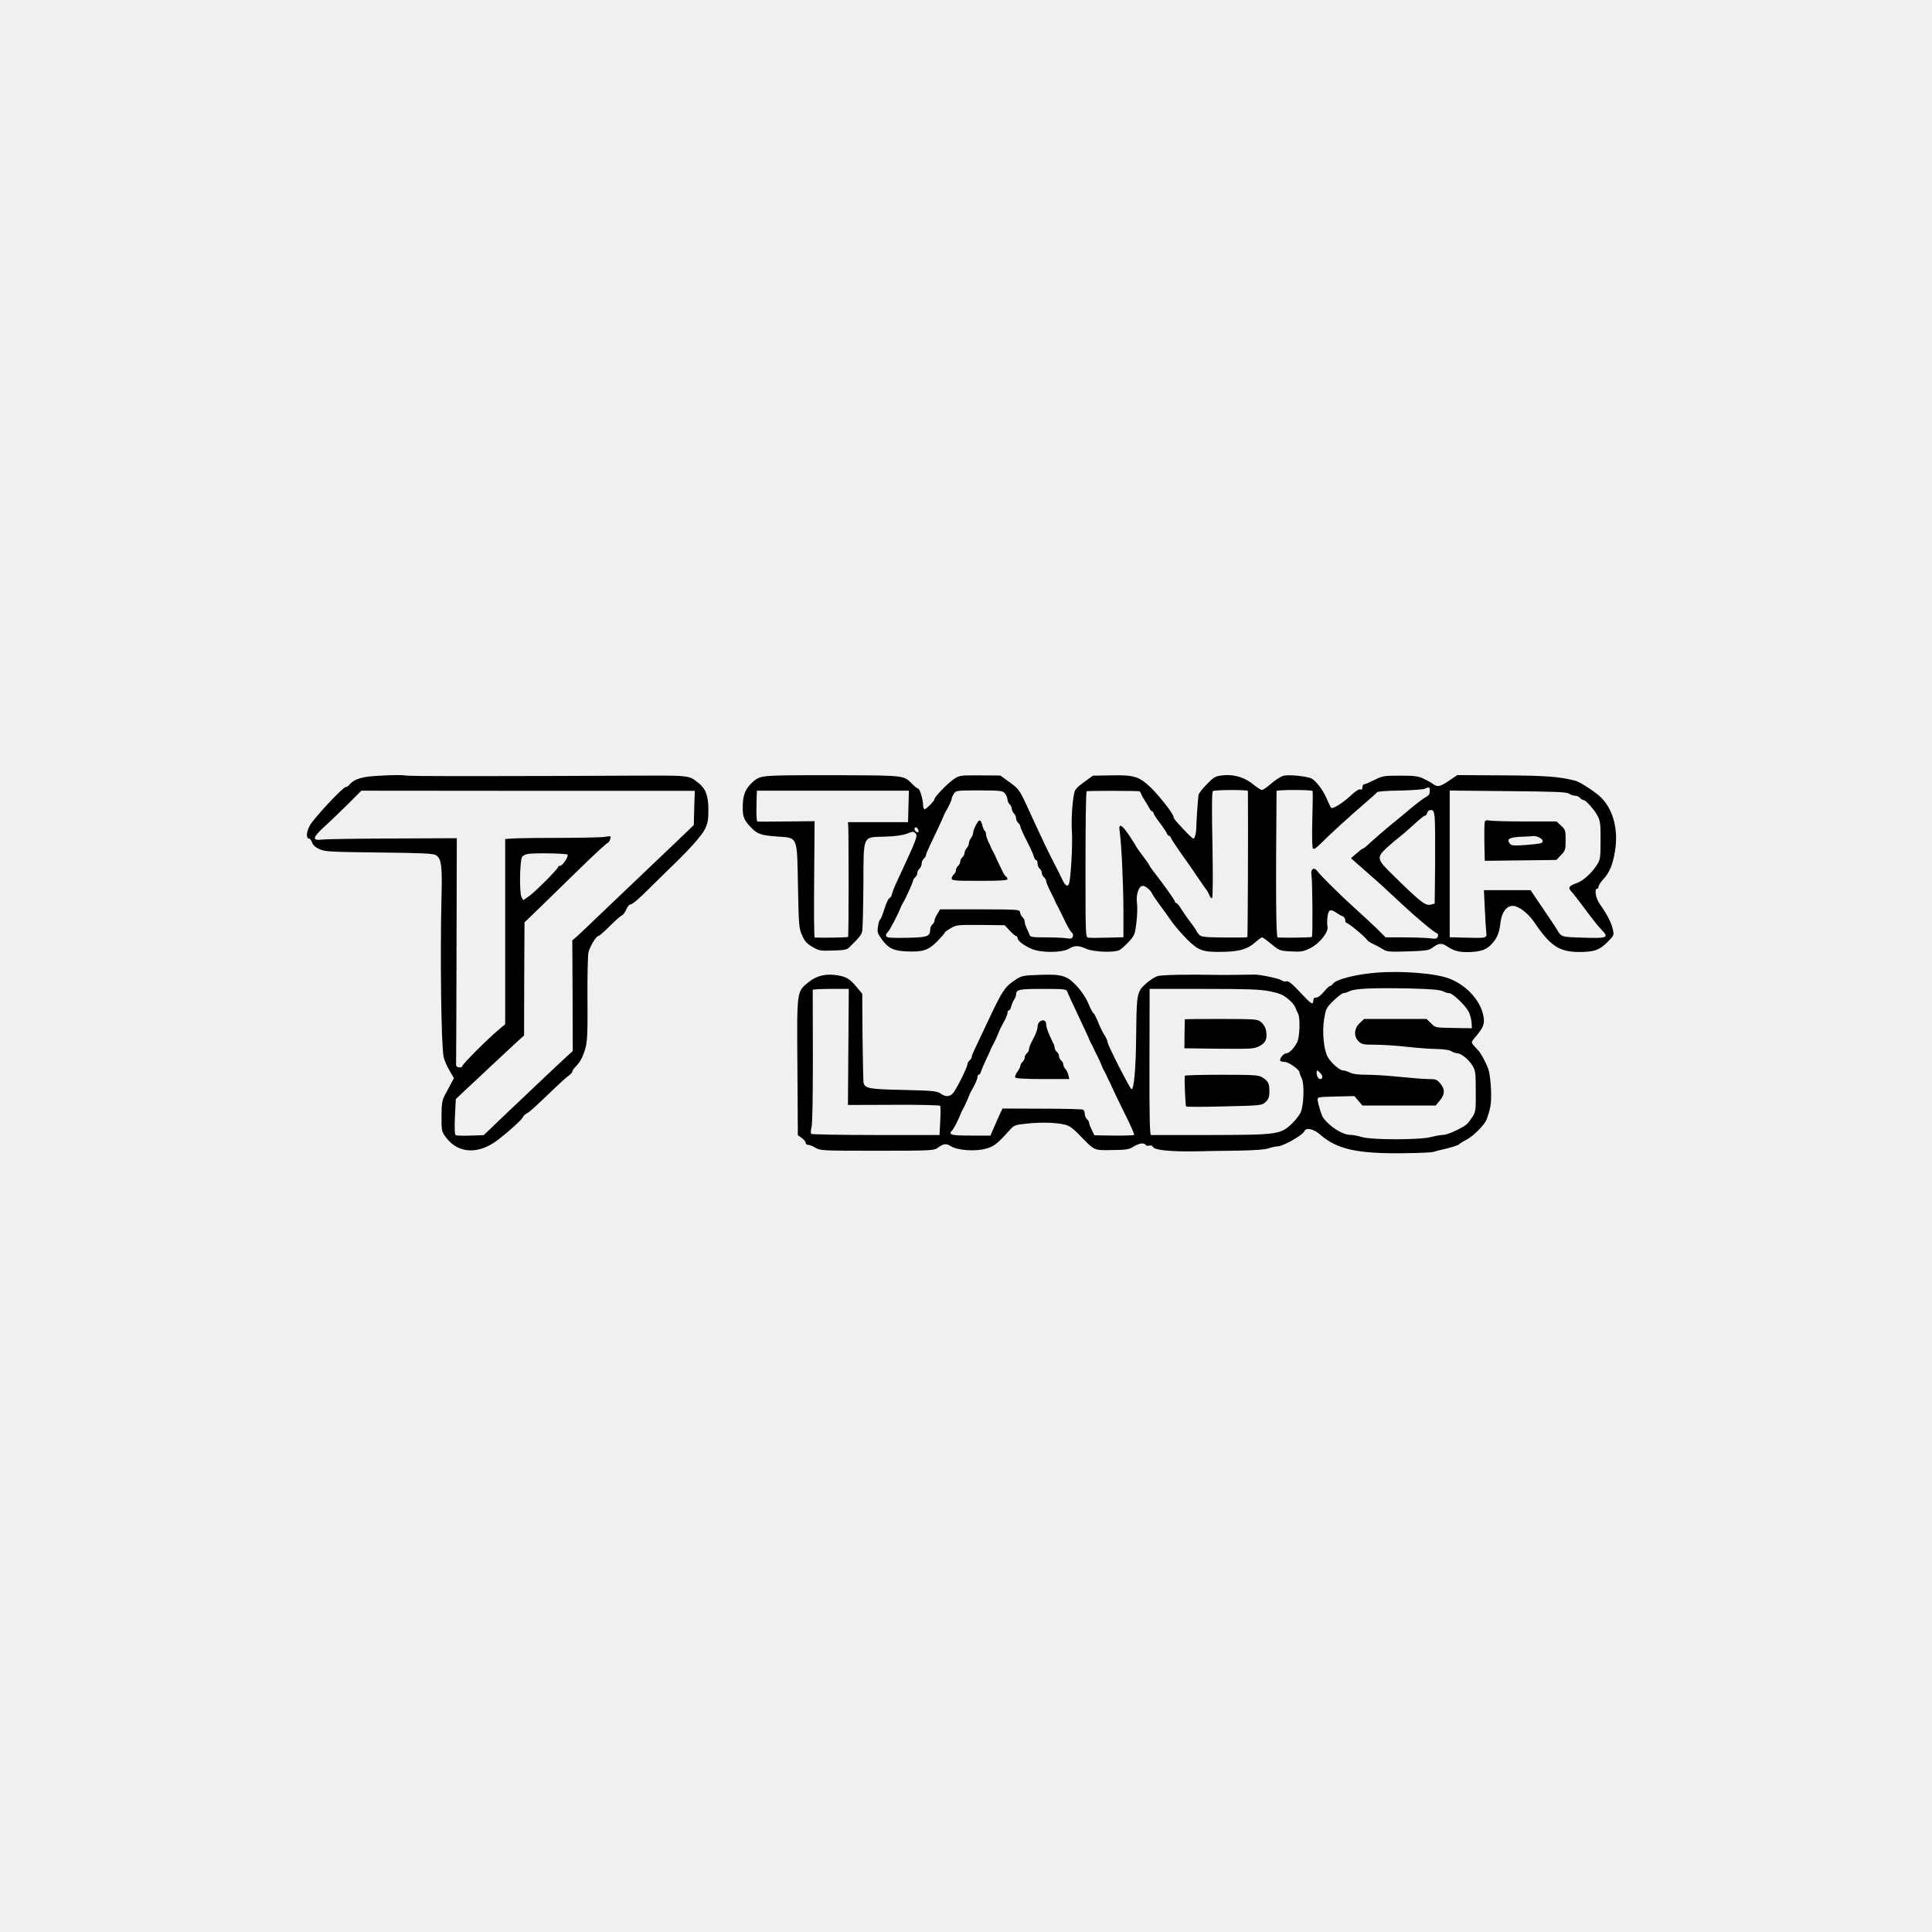
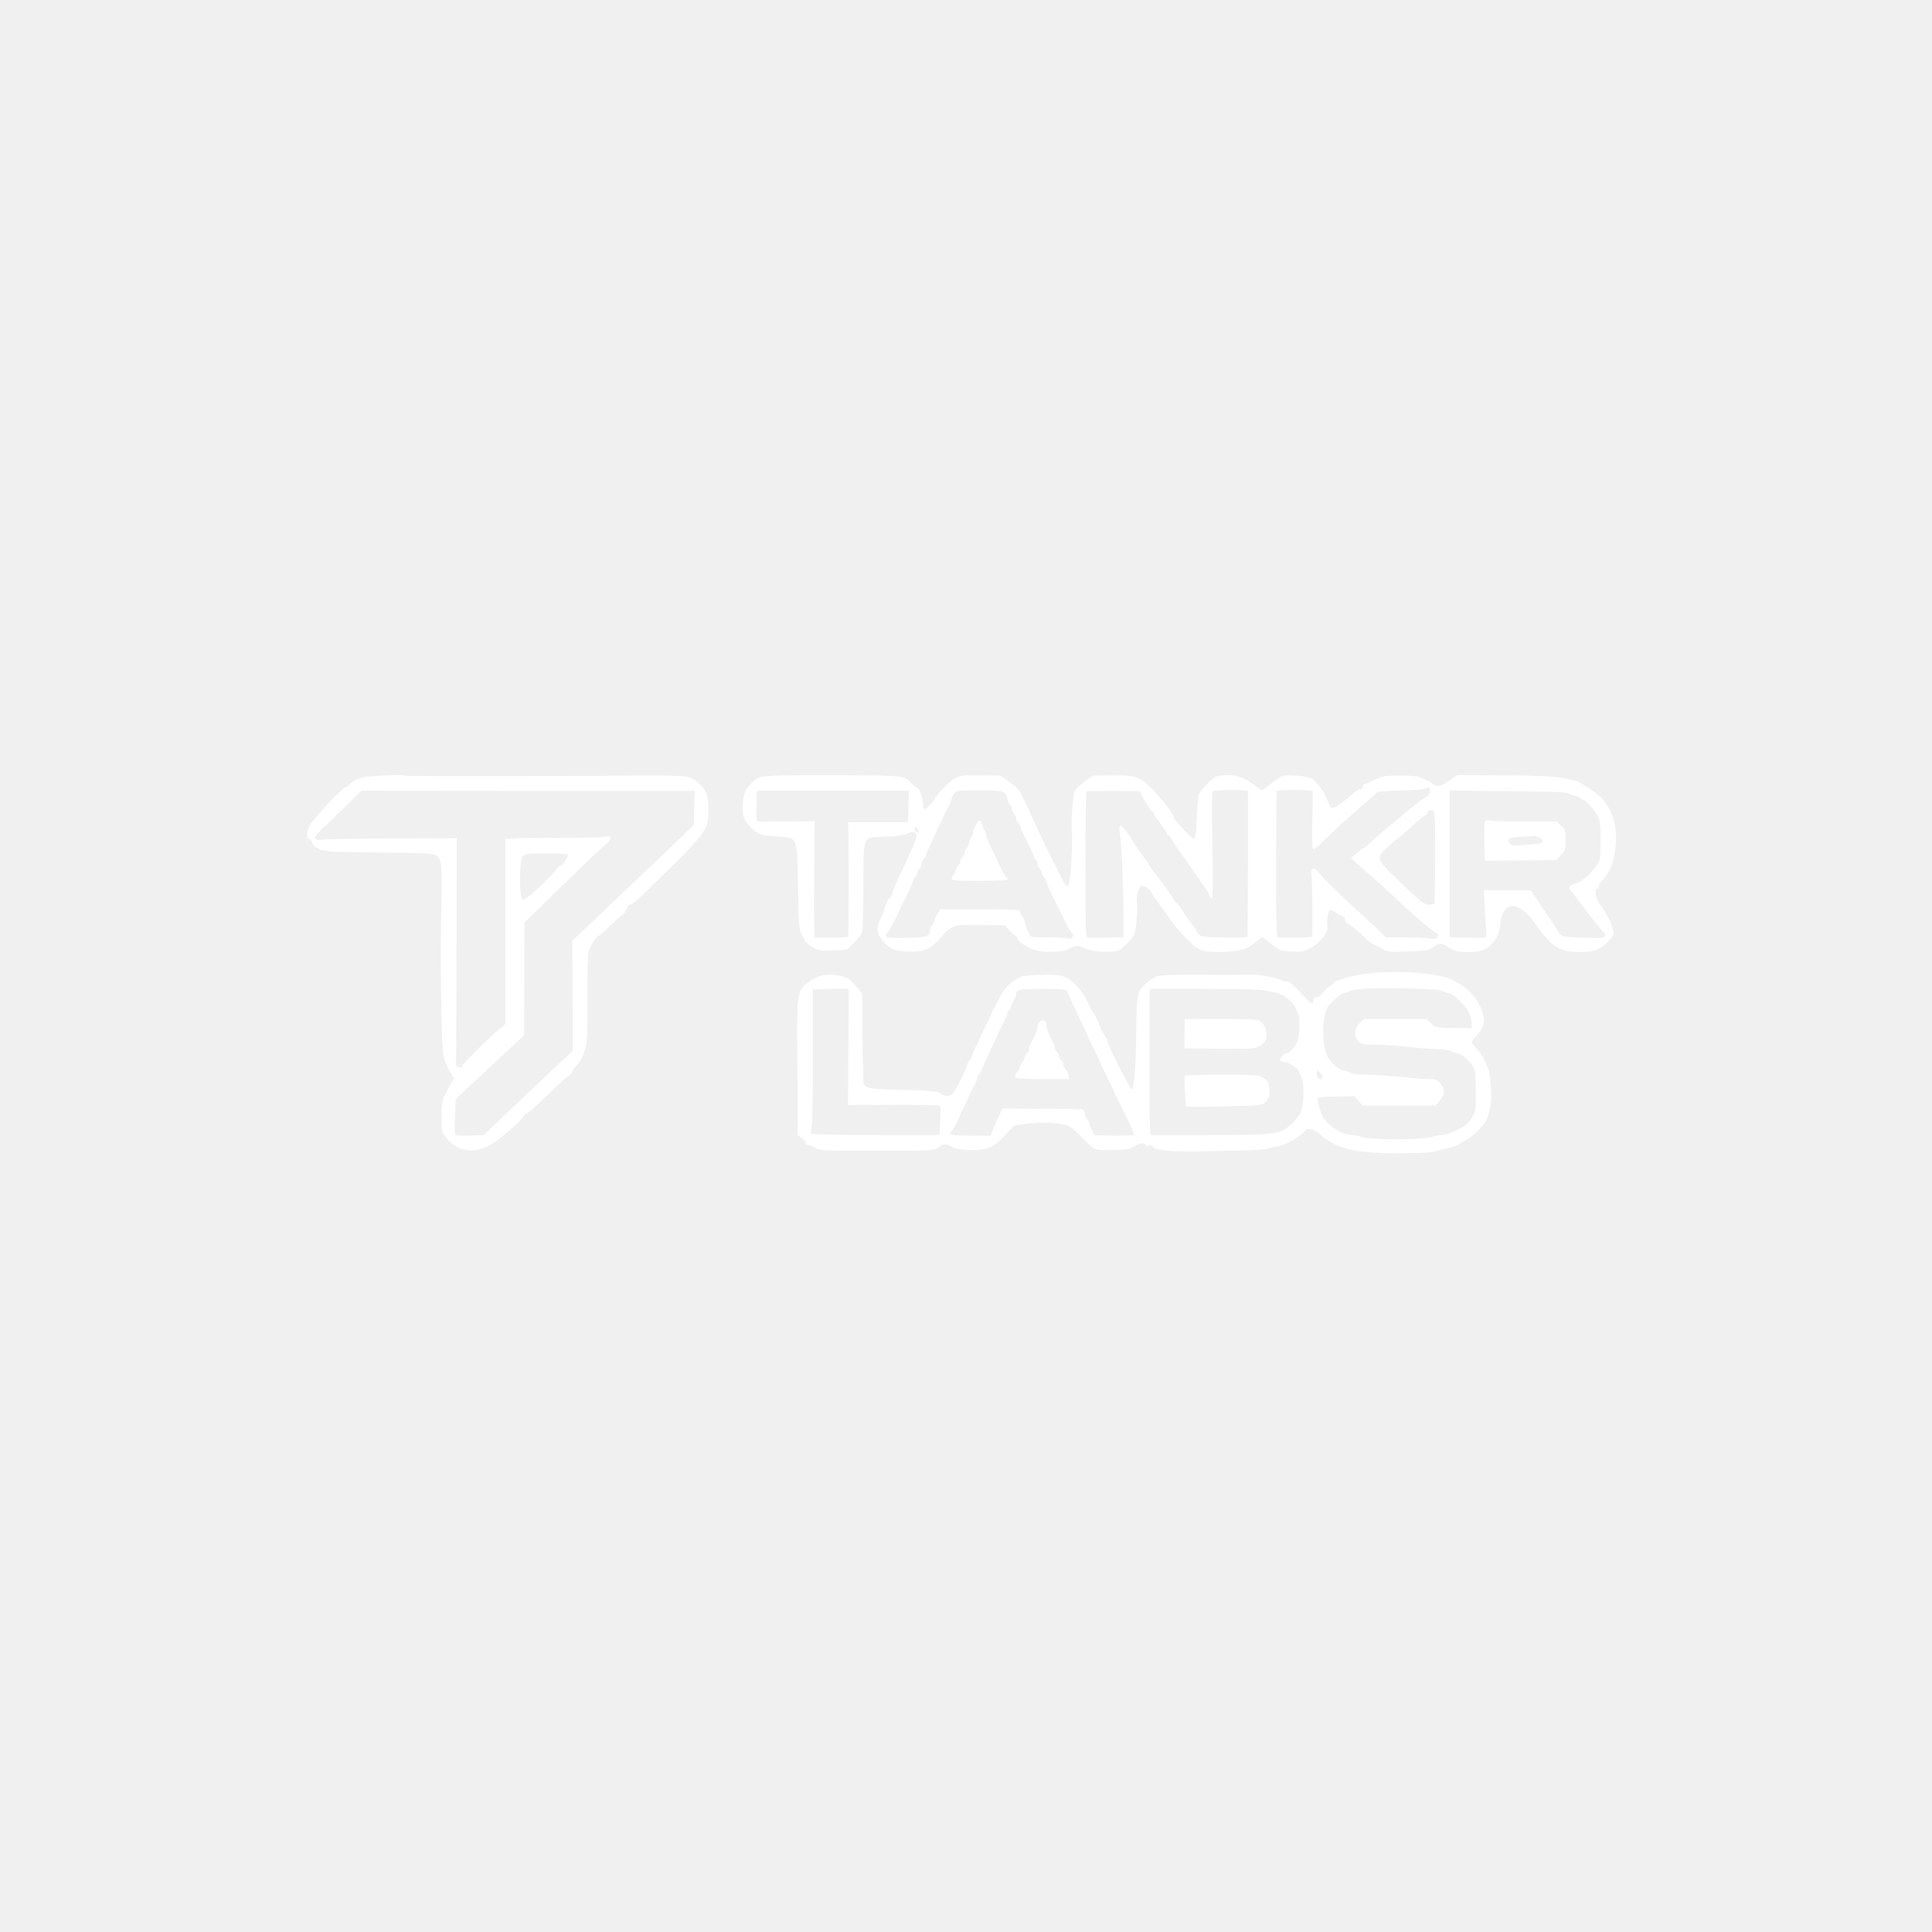
<svg xmlns="http://www.w3.org/2000/svg" version="1.0" width="1350pt" height="1350pt" viewBox="0 0 1350 1350" preserveAspectRatio="xMidYMid meet">
-   <g transform="translate(0,1350) scale(0.1,-0.1)" fill="#000000" stroke="none">
+   <g transform="translate(0,1350) scale(0.1,-0.1)" fill="#FFFFFF" stroke="none">
    <path d="M2660 8080 c-128 -5 -184 -22 -219 -64 -8 -9 -19 -16 -26 -16 -19 0 -221 -216 -250 -268 -25 -45 -28 -92 -4 -92 5 0 14 -12 20 -27 6 -19 24 -34 52 -47 38 -17 75 -19 417 -23 305 -3 379 -7 397 -19 37 -23 44 -76 38 -290 -10 -423 -2 -1045 15 -1119 5 -24 24 -67 41 -96 l31 -53 -19 -35 c-10 -19 -29 -55 -43 -80 -21 -40 -24 -59 -25 -151 0 -101 1 -107 30 -146 78 -108 212 -123 340 -36 62 42 189 154 197 173 4 10 17 23 30 30 22 12 42 30 203 184 39 37 80 74 93 82 12 9 22 21 22 27 0 7 12 23 26 37 14 13 32 40 41 59 38 91 40 110 38 405 -1 160 2 308 7 330 10 42 54 115 70 115 6 0 41 31 79 69 38 38 76 72 85 75 8 3 22 22 30 41 8 19 20 35 28 35 15 0 61 39 149 128 34 34 87 86 117 115 135 128 231 234 255 282 21 43 25 66 25 137 0 98 -19 148 -72 189 -68 53 -52 51 -497 49 -229 -1 -432 -2 -451 -2 -19 0 -251 0 -515 -1 -499 0 -550 0 -600 6 -16 2 -86 1 -155 -3z m2191 -226 l-3 -119 -83 -80 c-81 -77 -286 -273 -504 -480 -58 -55 -128 -122 -157 -150 -28 -27 -64 -60 -78 -73 l-27 -23 2 -386 1 -387 -48 -44 c-27 -25 -116 -108 -198 -186 -81 -78 -167 -158 -190 -180 -22 -21 -74 -70 -113 -108 l-73 -70 -93 -3 c-51 -2 -98 0 -103 3 -7 5 -9 51 -5 130 l6 122 61 58 c34 31 117 109 185 173 68 64 148 138 177 165 l54 49 1 395 2 395 114 110 c62 61 171 167 242 236 135 132 214 205 228 211 5 2 11 13 15 25 7 22 6 23 -41 15 -26 -4 -193 -7 -371 -7 -208 0 -322 -4 -322 -10 0 -5 0 -299 0 -651 l0 -641 -44 -37 c-71 -58 -256 -243 -256 -256 0 -6 -10 -10 -22 -8 -19 2 -23 9 -21 33 1 17 2 376 3 799 l2 769 -449 -2 c-246 -1 -469 -4 -495 -8 -69 -8 -64 15 19 91 37 33 110 104 163 156 l95 95 1165 -1 1165 0 -4 -120z m-885 -326 c8 -13 -36 -78 -52 -78 -8 0 -14 -3 -14 -8 0 -13 -164 -178 -205 -205 l-39 -27 -12 22 c-16 30 -12 261 5 282 7 8 25 17 39 19 49 8 273 4 278 -5z" />
    <path d="M5410 8080 c-103 -5 -118 -11 -168 -62 -38 -41 -52 -82 -52 -161 0 -66 9 -87 54 -135 47 -50 72 -59 184 -67 150 -11 141 9 148 -352 5 -273 7 -291 29 -339 18 -41 33 -58 71 -80 46 -27 55 -29 143 -26 74 2 99 6 113 20 70 68 87 89 93 116 3 17 7 163 8 323 2 357 -9 331 152 337 73 2 124 10 153 21 39 16 45 16 58 3 19 -19 13 -33 -131 -343 -13 -27 -27 -63 -31 -78 -3 -16 -12 -31 -20 -34 -7 -2 -22 -36 -34 -74 -12 -38 -25 -71 -30 -74 -5 -3 -12 -25 -15 -49 -6 -37 -3 -49 22 -83 48 -69 85 -87 178 -91 112 -5 150 7 213 69 28 29 52 56 52 60 0 5 19 19 43 33 40 23 48 24 210 23 l167 -2 35 -37 c19 -21 39 -38 44 -38 6 0 11 -6 11 -14 0 -19 42 -52 98 -76 64 -29 213 -28 260 0 41 25 68 25 123 0 50 -22 192 -28 231 -9 13 7 42 33 66 59 41 45 43 52 53 136 6 49 7 108 4 131 -9 60 12 123 40 123 21 0 55 -30 69 -60 3 -8 27 -42 51 -75 25 -33 62 -84 82 -114 21 -30 69 -85 106 -123 82 -81 111 -92 252 -89 116 2 172 18 228 68 20 18 41 33 46 33 5 0 34 -21 65 -47 55 -45 59 -47 136 -51 71 -4 85 -2 134 22 66 32 131 114 122 151 -3 13 -3 44 0 69 7 51 20 57 62 28 15 -10 35 -22 45 -25 9 -4 17 -16 17 -27 0 -11 5 -20 11 -20 12 0 129 -97 142 -118 4 -7 22 -19 40 -27 18 -8 48 -24 67 -36 32 -20 46 -21 177 -17 124 4 147 7 171 25 46 34 65 36 104 10 42 -29 79 -40 138 -40 89 1 133 14 169 52 42 44 57 79 66 156 8 70 42 115 85 115 41 0 107 -50 150 -113 111 -165 174 -207 306 -209 110 -1 150 12 206 69 47 48 47 48 37 92 -10 45 -42 106 -91 175 -28 39 -39 106 -18 106 6 0 10 7 10 15 0 8 15 32 34 52 44 49 65 100 81 196 24 146 -10 283 -93 370 -33 36 -148 111 -182 121 -110 29 -209 37 -510 38 l-317 2 -62 -42 c-61 -41 -77 -43 -111 -18 -8 7 -36 22 -61 34 -40 19 -63 22 -166 22 -114 0 -123 -2 -179 -30 -32 -16 -65 -30 -71 -30 -7 0 -13 -9 -13 -21 0 -15 -5 -19 -15 -15 -9 3 -33 -12 -63 -40 -57 -54 -130 -100 -141 -88 -4 5 -18 34 -31 64 -22 53 -65 112 -100 137 -25 18 -165 33 -203 22 -18 -5 -55 -29 -84 -54 -28 -25 -58 -45 -65 -45 -8 0 -33 16 -56 35 -58 50 -134 75 -211 68 -58 -6 -65 -9 -116 -61 -31 -30 -57 -64 -60 -76 -4 -18 -16 -194 -16 -236 -1 -32 -11 -70 -19 -70 -8 0 -37 28 -117 116 -13 14 -23 30 -23 36 0 20 -94 141 -157 203 -82 79 -118 91 -282 87 l-124 -2 -62 -45 c-48 -34 -64 -52 -69 -77 -14 -67 -21 -185 -16 -270 5 -78 -4 -264 -16 -345 -7 -47 -28 -41 -53 15 -12 26 -34 70 -49 98 -30 55 -101 204 -158 329 -89 196 -89 198 -158 248 l-66 48 -142 1 c-139 1 -144 0 -183 -26 -40 -27 -135 -124 -135 -139 0 -14 -63 -77 -71 -71 -5 3 -9 16 -9 29 0 38 -23 115 -35 115 -5 0 -23 14 -40 31 -60 61 -51 60 -478 62 -216 1 -435 0 -487 -3z m4581 -93 c-1 -4 -1 -15 -1 -25 0 -11 -11 -24 -24 -30 -14 -6 -67 -46 -118 -89 -51 -43 -106 -88 -121 -100 -27 -21 -123 -104 -173 -150 -14 -13 -28 -23 -32 -23 -4 -1 -24 -16 -44 -34 l-38 -33 107 -94 c124 -109 119 -105 254 -231 105 -98 220 -193 241 -200 7 -3 9 -12 5 -22 -6 -16 -15 -18 -60 -12 -28 3 -109 6 -178 6 l-127 0 -63 63 c-35 34 -102 96 -149 138 -101 91 -243 231 -264 261 -23 32 -50 17 -42 -25 7 -42 10 -426 3 -434 -5 -4 -169 -7 -239 -4 -12 1 -14 304 -8 1024 0 4 56 7 124 7 69 0 126 -3 128 -7 2 -5 1 -93 -2 -198 -3 -108 -2 -195 4 -203 6 -9 19 -1 51 30 55 56 199 188 305 279 47 40 88 77 92 83 4 6 70 11 162 12 86 2 164 8 173 13 19 11 35 10 34 -2z m-3643 -122 l-3 -110 -210 0 -210 0 2 -25 c4 -68 4 -773 -1 -777 -4 -4 -190 -7 -233 -4 -5 1 -6 184 -4 407 l3 406 -193 -2 c-107 -1 -199 -2 -205 -1 -7 1 -10 38 -8 109 1 59 2 107 3 107 1 0 240 0 531 0 l531 0 -3 -110z m674 91 c10 -12 17 -31 18 -42 0 -12 7 -27 15 -34 8 -7 15 -21 15 -31 0 -9 7 -24 15 -33 8 -8 15 -23 15 -34 0 -11 7 -25 15 -32 8 -7 15 -18 15 -26 0 -7 20 -52 44 -98 24 -47 47 -97 50 -111 4 -14 11 -25 16 -25 6 0 10 -11 10 -24 0 -13 7 -29 15 -36 8 -7 15 -20 15 -30 0 -10 7 -23 15 -30 8 -7 15 -19 15 -26 0 -8 13 -40 29 -71 16 -32 32 -65 35 -73 3 -8 10 -22 15 -30 5 -8 26 -51 47 -95 21 -44 44 -85 53 -91 8 -7 12 -18 7 -29 -5 -14 -14 -16 -44 -11 -20 3 -86 6 -145 6 -94 0 -108 2 -113 18 -3 9 -12 30 -20 45 -7 16 -14 37 -14 47 0 9 -6 23 -14 30 -8 6 -16 21 -18 33 -3 22 -3 22 -281 23 l-278 0 -19 -32 c-11 -17 -20 -38 -20 -46 0 -9 -7 -21 -15 -28 -8 -7 -15 -22 -15 -34 -1 -50 -17 -56 -165 -59 -111 -2 -138 0 -143 12 -3 7 1 19 9 25 13 9 73 124 93 176 3 8 10 22 15 30 19 30 71 146 71 156 0 7 7 17 15 24 8 7 15 20 15 30 0 10 7 23 15 30 8 7 15 23 15 35 0 12 7 28 15 35 8 7 15 18 15 24 0 6 14 39 30 73 38 78 87 183 94 203 3 8 10 22 15 30 24 42 41 79 41 89 0 7 7 22 15 35 15 22 19 23 178 23 151 -1 163 -2 179 -21z m939 15 c4 -1 9 -9 13 -18 3 -10 15 -31 26 -48 11 -16 25 -40 31 -52 7 -13 16 -23 21 -23 4 0 8 -5 8 -11 0 -6 19 -36 43 -67 24 -31 46 -65 50 -74 3 -10 10 -18 16 -18 5 0 11 -8 14 -17 4 -10 36 -58 71 -108 36 -49 88 -124 115 -165 28 -41 55 -81 61 -87 6 -7 15 -25 21 -39 6 -16 13 -24 19 -18 5 5 6 165 2 374 -5 242 -4 367 3 372 13 10 245 10 245 1 2 -310 -1 -1017 -4 -1021 -3 -3 -76 -4 -163 -3 -140 2 -160 4 -175 21 -10 11 -18 22 -18 25 0 4 -19 32 -43 63 -24 31 -53 74 -66 95 -12 20 -27 37 -32 37 -5 0 -9 5 -9 10 0 9 -77 117 -152 214 -13 16 -25 34 -27 40 -2 6 -23 36 -46 66 -23 30 -44 60 -46 65 -2 6 -24 40 -49 78 -53 79 -76 88 -66 25 12 -78 25 -350 26 -545 l0 -192 -112 -3 c-62 -2 -122 -2 -133 0 -20 3 -20 10 -20 510 0 279 3 510 8 513 5 4 337 4 368 0z m3003 -17 c11 -8 30 -14 42 -14 12 0 27 -7 34 -15 7 -8 18 -15 24 -15 17 0 78 -69 101 -114 17 -34 20 -59 19 -170 0 -123 -2 -133 -26 -171 -37 -57 -97 -111 -141 -126 -52 -18 -62 -32 -40 -55 10 -9 55 -67 100 -128 45 -61 96 -126 114 -143 54 -55 41 -61 -128 -55 -159 5 -152 3 -188 64 -5 9 -48 73 -95 142 l-85 126 -163 0 -163 0 6 -127 c3 -71 8 -144 10 -164 6 -45 6 -45 -142 -41 l-113 3 0 513 0 512 407 -4 c333 -3 410 -6 427 -18z m-939 -166 c3 -29 4 -176 3 -327 l-3 -275 -27 -7 c-37 -10 -72 17 -260 202 -118 114 -121 126 -50 193 26 24 64 57 85 73 21 15 68 56 105 90 37 35 72 63 78 63 7 0 14 9 17 20 3 12 14 20 25 20 17 0 22 -8 27 -52z m-3607 -91 c2 -12 -1 -15 -12 -11 -19 7 -22 38 -3 32 6 -3 13 -12 15 -21z" />
    <path d="M6833 7758 c-20 -32 -33 -62 -33 -77 0 -10 -7 -26 -15 -37 -8 -10 -15 -27 -15 -37 0 -10 -7 -25 -15 -33 -8 -9 -15 -24 -15 -33 0 -10 -7 -24 -15 -31 -8 -7 -15 -20 -15 -30 0 -10 -7 -23 -15 -30 -8 -7 -15 -20 -15 -30 0 -10 -7 -23 -15 -30 -8 -7 -15 -20 -15 -29 0 -14 22 -16 195 -16 144 0 195 3 195 12 0 6 -5 15 -11 18 -5 4 -14 17 -20 28 -5 12 -13 29 -18 37 -4 8 -16 33 -26 55 -9 22 -21 47 -26 55 -5 8 -12 22 -15 30 -3 8 -12 28 -20 43 -7 16 -14 37 -14 47 0 10 -4 21 -9 25 -5 3 -12 19 -16 35 -8 35 -20 46 -32 28z" />
    <path d="M10375 7758 c-3 -8 -4 -72 -3 -144 l3 -129 250 3 250 3 33 34 c30 32 32 39 32 105 0 67 -2 73 -32 101 l-32 29 -217 0 c-119 0 -230 3 -248 6 -22 5 -32 2 -36 -8z m380 -110 c29 -13 33 -34 8 -41 -10 -3 -59 -8 -109 -12 -75 -5 -93 -4 -103 9 -27 32 -6 45 76 49 43 1 83 4 90 5 7 1 24 -3 38 -10z" />
    <path d="M9615 6703 c-141 -11 -278 -46 -301 -77 -6 -9 -16 -16 -21 -16 -5 0 -24 -18 -42 -40 -18 -22 -41 -40 -51 -40 -11 0 -21 -4 -21 -10 -1 -5 -2 -14 -3 -19 -3 -24 -17 -14 -89 63 -59 63 -83 83 -98 79 -10 -3 -25 0 -32 6 -16 13 -148 41 -191 41 -17 0 -80 -1 -141 -2 -60 0 -123 -1 -140 0 -185 4 -364 0 -394 -8 -20 -5 -58 -30 -85 -54 -62 -57 -64 -68 -67 -366 -2 -223 -15 -371 -32 -371 -10 0 -167 308 -167 327 0 8 -10 31 -23 52 -13 20 -34 63 -46 95 -13 31 -26 57 -30 57 -4 0 -20 30 -36 68 -18 42 -49 88 -82 123 -69 73 -103 83 -262 77 -110 -4 -122 -6 -162 -32 -82 -55 -92 -70 -219 -341 -28 -60 -60 -127 -70 -148 -11 -22 -20 -45 -20 -52 0 -7 -7 -18 -15 -25 -8 -7 -15 -19 -15 -27 0 -19 -72 -165 -98 -198 -24 -30 -53 -32 -90 -6 -24 17 -51 20 -259 25 -242 5 -269 10 -279 51 -2 11 -5 155 -7 320 l-2 301 -39 47 c-45 55 -72 72 -134 82 -81 13 -145 -2 -201 -47 -85 -69 -83 -54 -79 -597 l3 -473 28 -20 c15 -11 27 -26 27 -34 0 -8 8 -14 18 -14 9 0 32 -9 50 -20 33 -20 49 -21 430 -21 369 0 398 2 422 19 43 31 60 34 94 13 47 -30 175 -38 247 -17 56 16 77 33 163 128 32 36 37 38 122 47 100 10 198 8 262 -7 32 -7 56 -23 100 -68 114 -118 103 -112 233 -110 99 1 119 4 150 24 39 24 74 29 84 12 4 -6 15 -8 25 -5 12 4 22 0 28 -11 12 -21 128 -32 302 -29 69 2 202 4 295 5 110 2 184 7 210 16 22 8 51 14 65 14 39 2 173 78 184 105 11 29 65 17 111 -23 118 -104 262 -135 595 -130 96 1 184 5 195 9 11 4 54 15 95 24 41 10 80 23 85 29 6 6 28 20 50 31 48 24 129 105 143 143 29 83 33 110 31 200 -2 53 -9 117 -16 141 -13 45 -57 127 -78 146 -6 6 -19 20 -28 31 -18 21 -17 23 10 55 54 63 66 89 61 133 -13 113 -113 229 -241 278 -94 37 -333 56 -512 41z m467 -129 c15 -8 35 -14 45 -14 24 0 113 -86 136 -130 9 -19 18 -53 20 -75 l2 -40 -128 2 c-128 2 -128 2 -158 33 l-31 30 -218 0 -218 0 -31 -29 c-40 -37 -43 -94 -7 -128 21 -21 34 -23 117 -23 52 0 153 -7 224 -15 72 -8 164 -15 205 -15 46 -1 85 -6 100 -15 14 -8 33 -14 43 -15 27 0 83 -46 107 -88 20 -33 22 -52 22 -177 1 -133 0 -143 -24 -180 -14 -22 -32 -45 -39 -51 -36 -29 -135 -74 -163 -74 -17 0 -56 -7 -86 -15 -78 -21 -415 -21 -484 0 -27 8 -63 15 -79 15 -56 0 -145 56 -192 121 -11 16 -35 94 -38 124 -2 19 5 20 127 23 l130 3 28 -33 28 -33 256 0 256 0 29 35 c36 43 37 79 3 119 -23 28 -32 31 -82 31 -32 0 -120 7 -197 15 -77 8 -181 15 -231 15 -62 0 -101 5 -120 15 -16 8 -38 15 -49 15 -24 0 -85 54 -108 95 -27 50 -39 173 -25 262 12 73 14 79 65 130 30 29 61 53 69 53 9 0 30 7 47 15 40 18 163 23 422 18 144 -4 207 -9 227 -19z m-4154 -389 l-3 -406 319 1 c175 1 321 -2 325 -7 4 -4 4 -52 1 -106 l-5 -98 -444 0 c-244 0 -448 4 -452 8 -5 5 -4 24 1 43 7 22 10 208 10 495 -1 253 -1 463 -1 468 1 4 57 7 127 7 l125 0 -3 -405z m1529 388 c3 -10 32 -74 65 -143 63 -134 83 -176 92 -200 3 -8 10 -22 15 -30 5 -8 12 -22 15 -30 3 -8 10 -22 14 -30 9 -15 35 -71 46 -100 3 -8 10 -22 15 -30 5 -8 12 -22 15 -30 3 -8 10 -22 14 -30 5 -8 16 -31 24 -50 8 -19 47 -100 86 -179 40 -79 70 -147 67 -151 -2 -3 -66 -6 -141 -5 l-137 2 -18 38 c-11 21 -19 44 -19 51 0 6 -7 17 -15 24 -8 7 -15 23 -15 36 0 12 -5 26 -12 30 -6 4 -135 7 -287 7 l-276 1 -12 -25 c-11 -23 -24 -52 -57 -129 l-15 -35 -137 0 c-139 0 -161 6 -131 36 12 12 45 77 61 119 3 8 10 22 15 30 9 15 35 73 45 100 3 8 10 22 15 30 26 46 41 80 41 94 0 9 4 16 9 16 5 0 13 10 16 23 4 12 19 49 35 82 16 33 31 67 34 75 3 8 10 22 15 30 9 15 35 73 45 100 3 8 10 22 15 30 26 46 41 80 41 94 0 9 4 16 10 16 5 0 13 12 16 28 4 15 13 36 20 47 8 11 14 27 14 35 0 36 21 40 187 40 147 0 164 -2 170 -17z m1413 1 c68 -14 94 -24 128 -52 24 -19 48 -46 53 -61 5 -14 14 -34 19 -43 17 -29 12 -165 -6 -201 -23 -43 -55 -77 -76 -77 -19 0 -50 -39 -42 -52 3 -4 17 -8 31 -8 26 0 103 -54 103 -72 0 -5 7 -25 16 -43 19 -41 15 -181 -6 -235 -8 -19 -35 -55 -61 -80 -81 -77 -98 -80 -569 -81 -223 0 -410 0 -417 0 -9 1 -12 121 -11 511 l1 510 376 0 c308 0 391 -3 461 -16z m354 -570 c20 -19 21 -44 2 -44 -14 0 -26 21 -26 46 0 18 5 18 24 -2z" />
    <path d="M7262 6358 c-7 -7 -12 -22 -12 -34 0 -12 -8 -37 -17 -56 -9 -18 -22 -45 -30 -60 -7 -14 -13 -33 -13 -41 0 -8 -7 -20 -15 -27 -8 -7 -15 -20 -15 -30 0 -10 -7 -23 -15 -30 -8 -7 -15 -19 -15 -27 0 -7 -10 -27 -21 -42 -12 -16 -18 -34 -15 -40 5 -7 69 -11 193 -11 l185 0 -7 28 c-3 15 -13 34 -21 43 -8 8 -14 23 -14 31 0 9 -7 21 -15 28 -8 7 -15 20 -15 30 0 10 -7 23 -15 30 -8 7 -15 19 -15 27 0 8 -6 27 -14 41 -29 57 -46 104 -46 127 0 27 -27 34 -48 13z" />
    <path d="M8279 6378 c0 -2 -1 -48 -2 -103 l-1 -100 242 -3 c227 -2 245 -1 282 18 44 23 56 50 47 107 -4 23 -17 45 -34 60 -27 22 -33 22 -280 23 -139 0 -253 -1 -254 -2z" />
    <path d="M8279 5983 c-4 -26 4 -209 9 -214 4 -4 125 -4 268 0 260 6 262 7 288 31 21 21 26 34 26 76 0 54 -9 71 -52 97 -24 15 -61 17 -283 17 -140 0 -256 -3 -256 -7z" />
  </g>
</svg>
